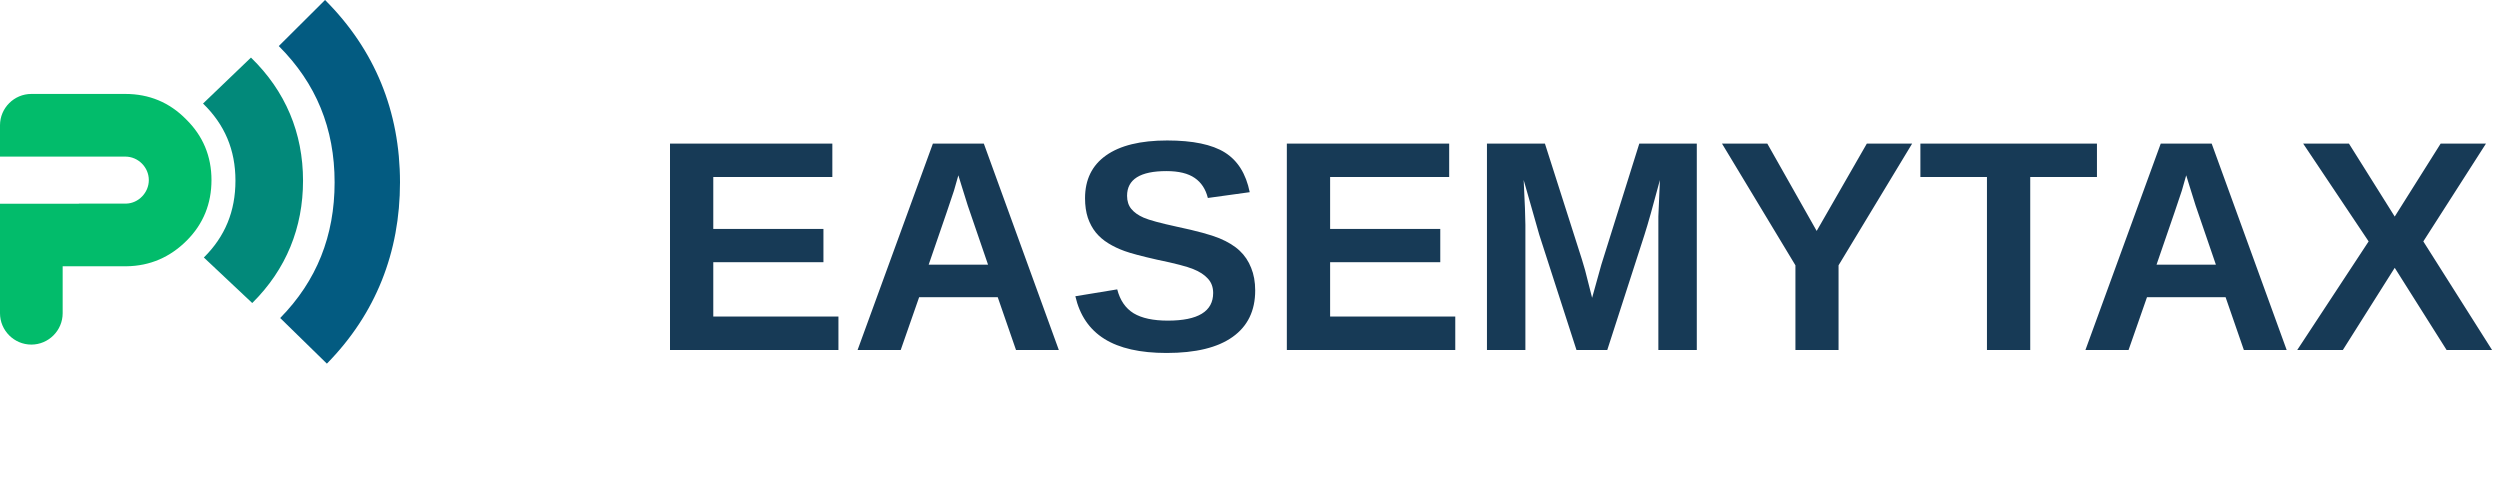
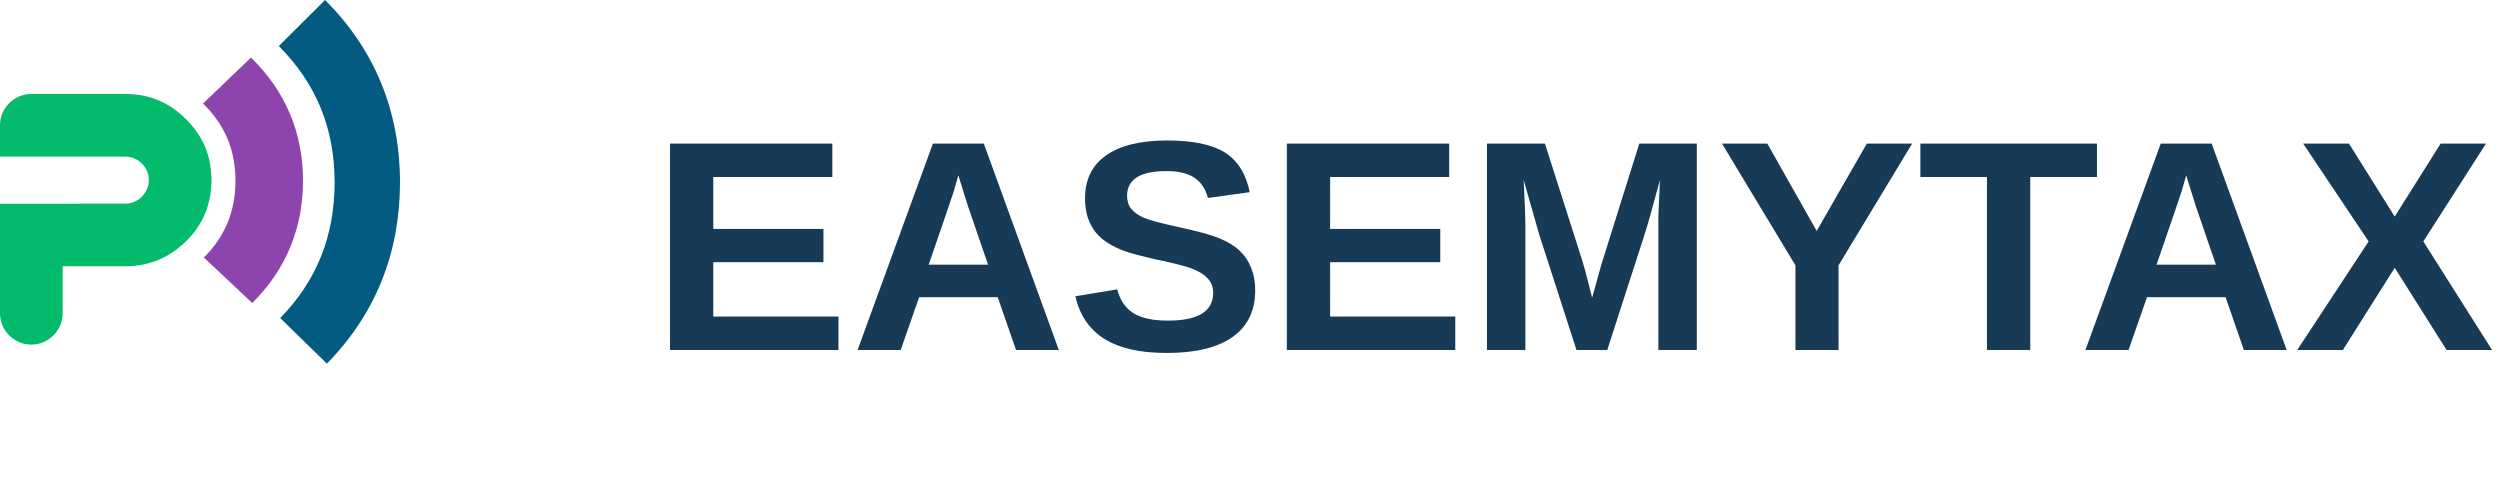
<svg xmlns="http://www.w3.org/2000/svg" width="250" height="50" viewBox="0 0 250 50" fill="none">
  <path fill-rule="evenodd" clip-rule="evenodd" d="M3.133 34.459C1.41 34.459 0 33.049 0 31.326V20.372H7.886V20.36H12.626C13.848 20.328 14.882 19.263 14.882 18.01C14.882 16.725 13.817 15.66 12.532 15.66H6.266V15.662H0V12.527C0 10.804 1.41 9.394 3.133 9.394H12.532C14.913 9.394 16.95 10.24 18.61 11.932C20.302 13.592 21.148 15.629 21.148 18.01C21.148 20.36 20.334 22.396 18.673 24.057C17.013 25.717 15.007 26.595 12.658 26.626H6.266V31.326C6.266 33.049 4.856 34.459 3.133 34.459Z" fill="#02BC6B" />
-   <path fill-rule="evenodd" clip-rule="evenodd" d="M25.097 5.758C28.559 9.12 30.303 13.307 30.303 18.067C30.303 22.747 28.632 26.931 25.224 30.303L20.385 25.751C22.505 23.653 23.545 21.128 23.545 18.067C23.545 14.983 22.473 12.462 20.303 10.354L25.097 5.758Z" fill="#02897A" />
+   <path fill-rule="evenodd" clip-rule="evenodd" d="M25.097 5.758C28.559 9.12 30.303 13.307 30.303 18.067C30.303 22.747 28.632 26.931 25.224 30.303L20.385 25.751C22.505 23.653 23.545 21.128 23.545 18.067C23.545 14.983 22.473 12.462 20.303 10.354L25.097 5.758Z" fill="#8E44AD" />
  <path fill-rule="evenodd" clip-rule="evenodd" d="M32.506 0C37.491 4.978 40 11.15 40 18.234C40 25.207 37.592 31.375 32.688 36.364L28.019 31.801C31.672 28.085 33.461 23.578 33.461 18.234C33.461 12.836 31.611 8.333 27.879 4.606L32.506 0Z" fill="#035B81" />
  <text x="65" y="35" font-family="Arial, sans-serif" font-size="30" font-weight="bold" fill="#173A56">EASEMYTAX</text>
</svg>
